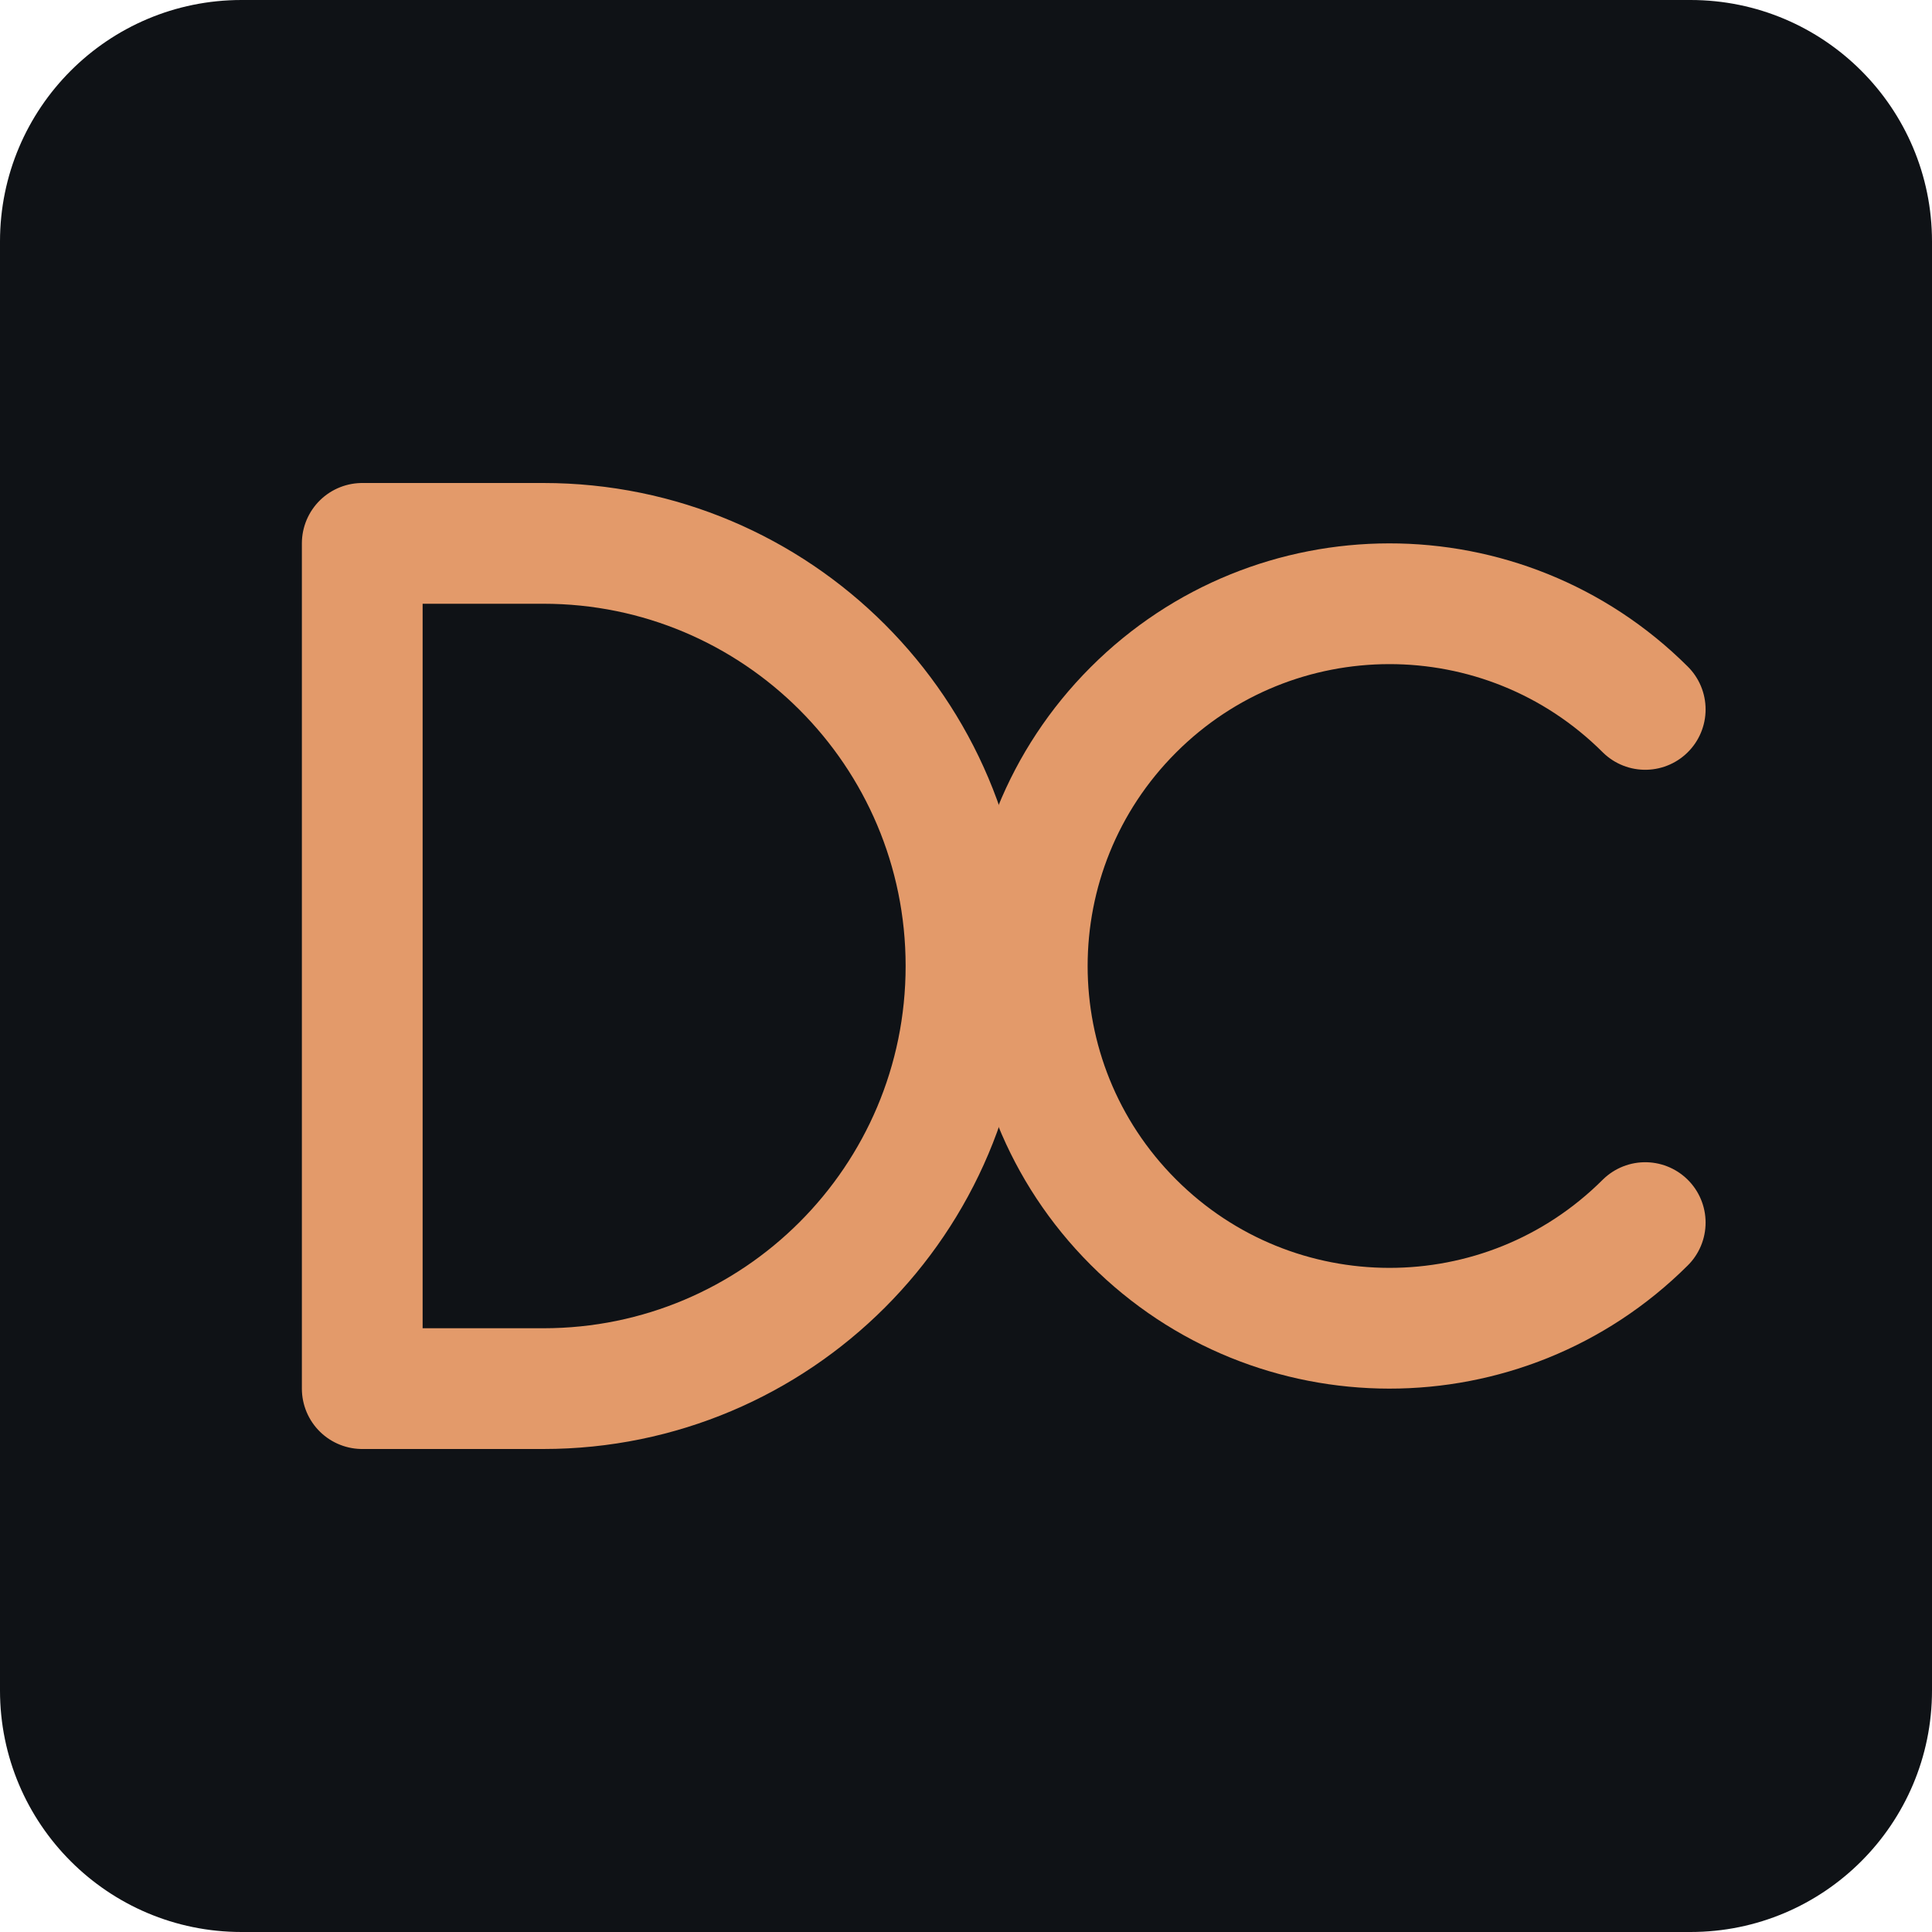
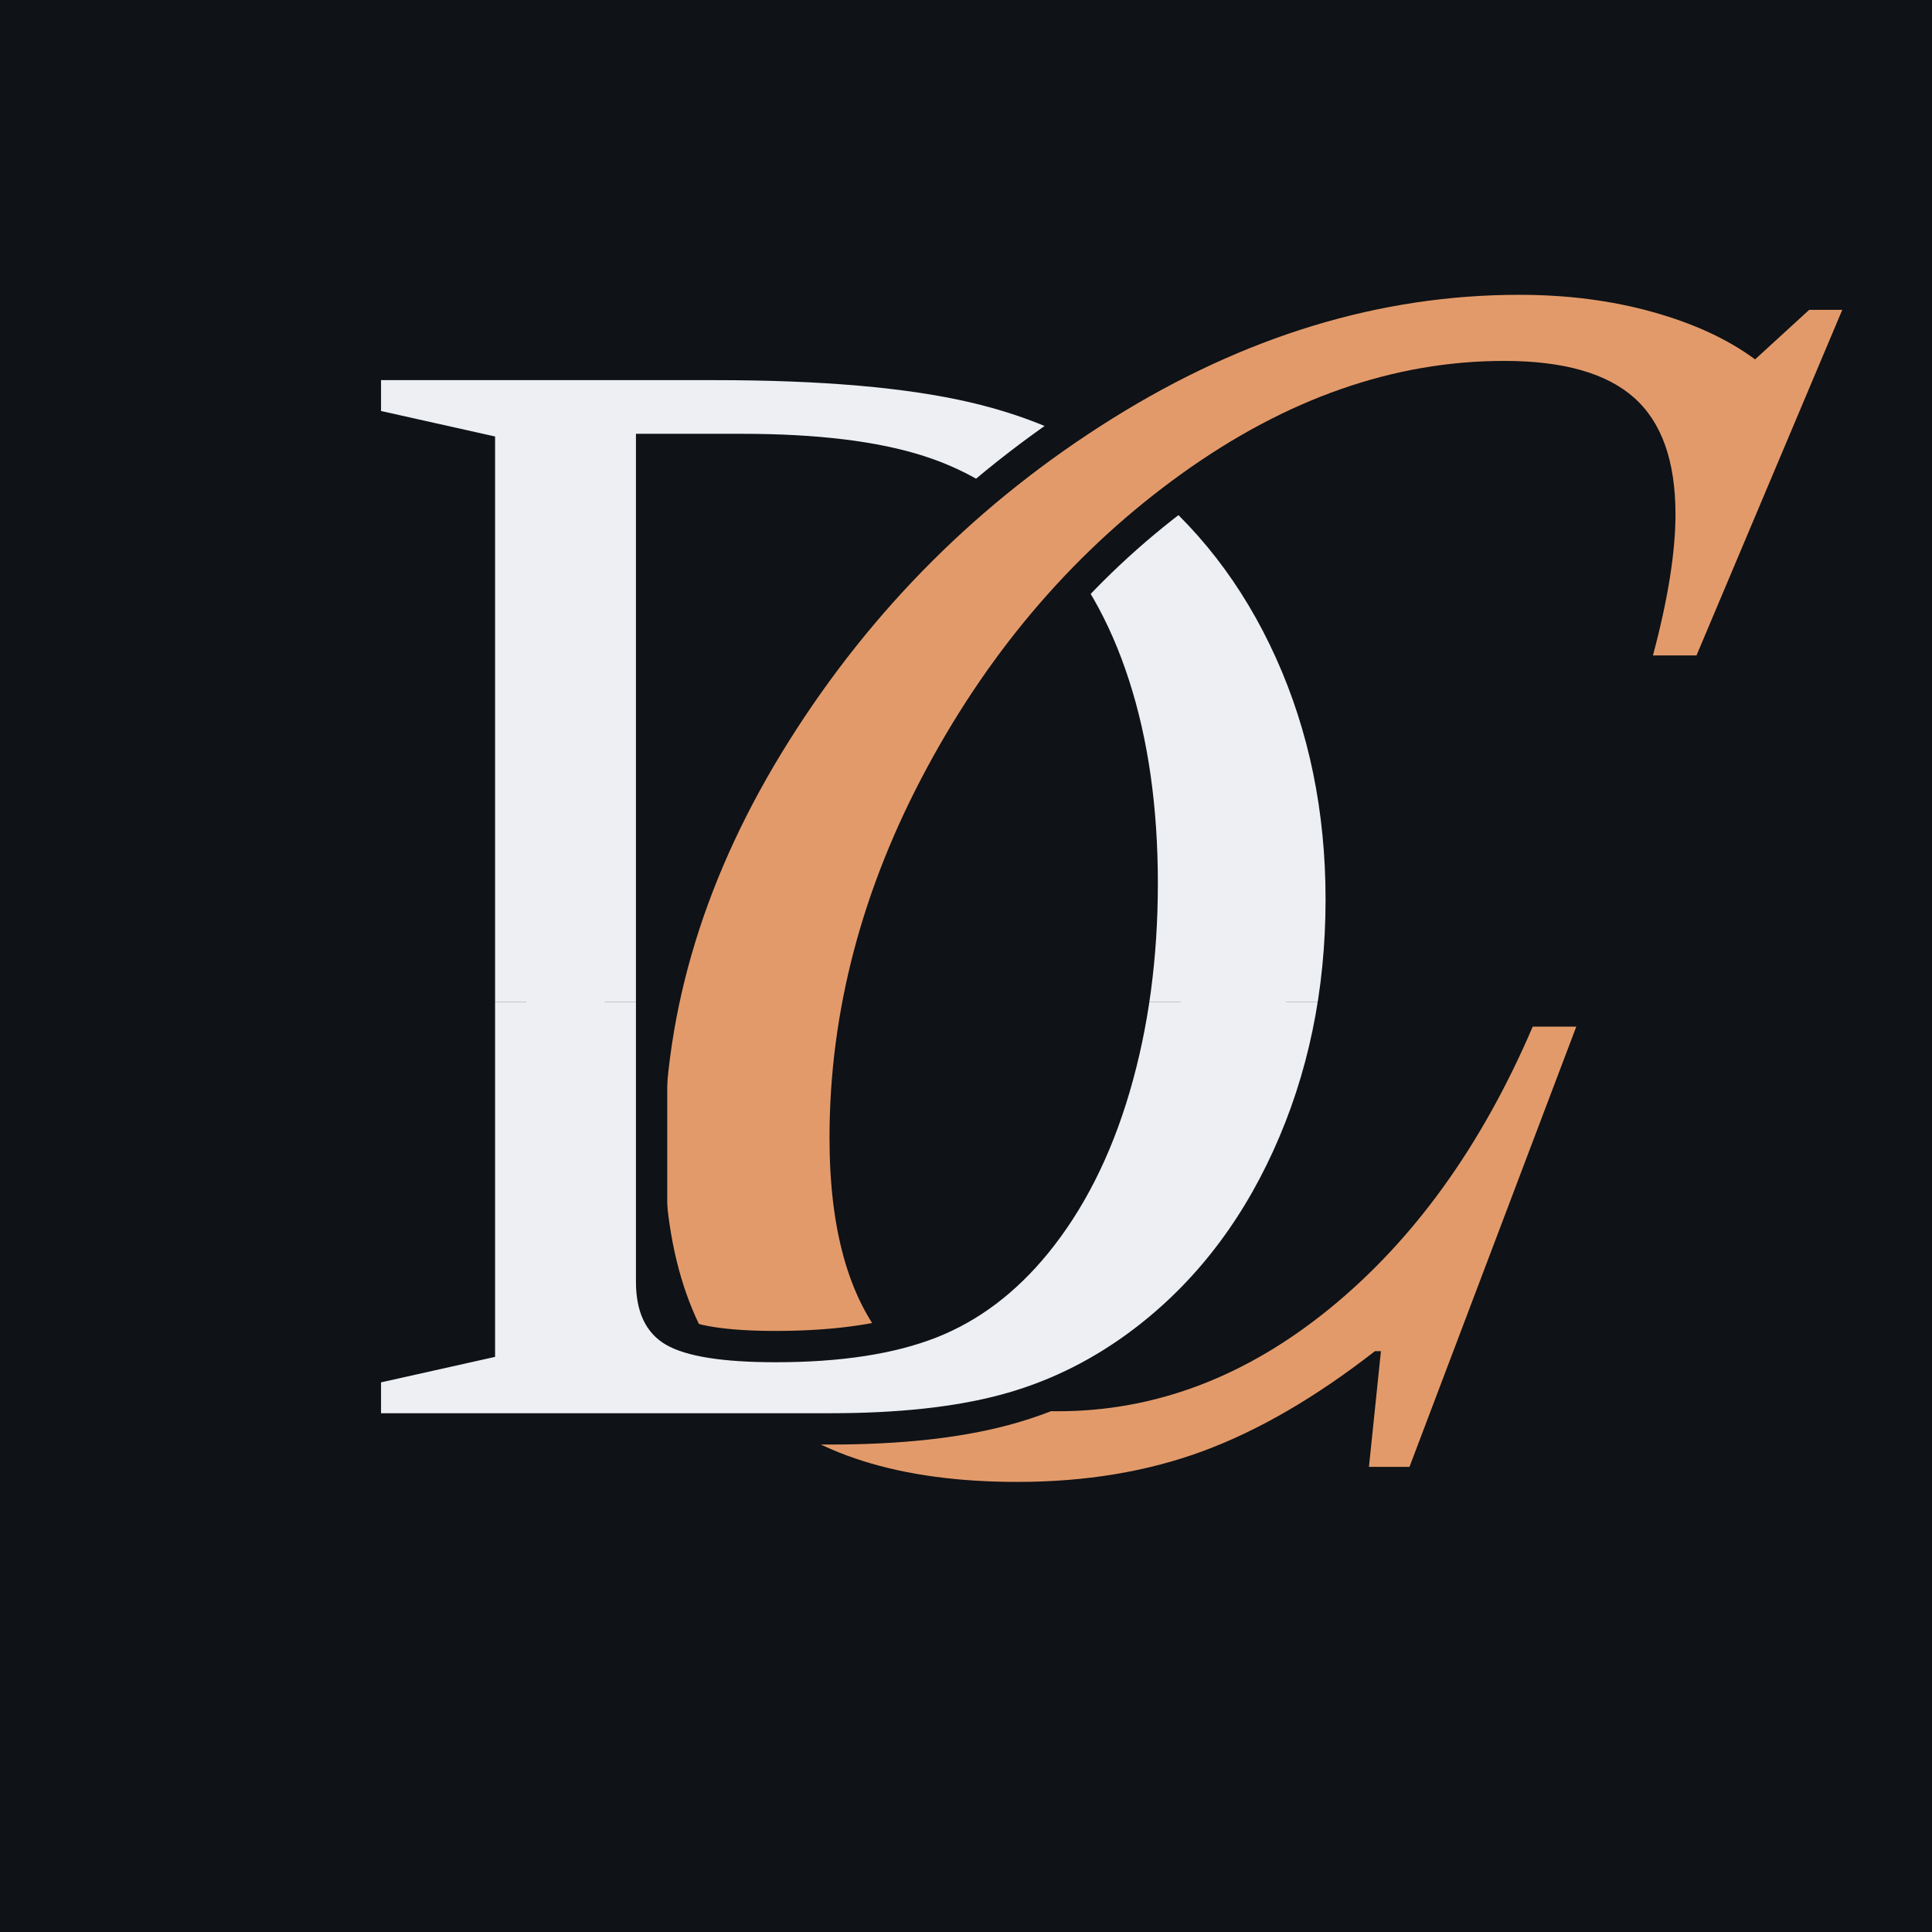
- <svg xmlns="http://www.w3.org/2000/svg" viewBox="0 0 64 64">
-   <rect width="64" height="64" rx="8" fill="#0f1216" />
-   <g fill="none" stroke="#e39a6a" stroke-width="4" stroke-linecap="round" stroke-linejoin="round">
-     <path d="M12 18V46H18A14 14 0 0 0 18 18Z" />
-     <path d="M54.5 23.5A12 12 0 1 0 54.5 40.5" />
+ <svg xmlns="http://www.w3.org/2000/svg" width="32" height="32" viewBox="-8 -8 216 216" role="img" aria-label="Dylan Castor">
+   <rect x="-8" y="-8" width="216" height="216" fill="#0f1216" />
+   <defs>
+     <clipPath id="lower">
+       <rect x="0" y="104" width="200" height="96" />
+     </clipPath>
+   </defs>
+   <path d="M34.6 146.55 47.35 143.7V40.8L34.6 37.95V34.5H71.95Q89.8 34.5 100.45 36.98Q111.1 39.45 119.05 45.45Q129.1 53.25 134.65 65.55Q140.2 77.85 140.2 92.55Q140.2 107.85 134.35 120.67Q128.5 133.5 118 141.15Q111.4 145.95 103.75 147.97Q96.1 150 84.85 150H34.6ZM109.15 132.15Q115.15 124.8 118.3 114.07Q121.45 103.35 121.45 90.75Q121.45 78 118.22 68.03Q115 58.05 108.7 51.45Q103 45.45 95.28 42.98Q87.55 40.5 74.95 40.5H63.1V135.3Q63.1 140.4 66.47 142.35Q69.85 144.3 78.7 144.3Q89.65 144.3 96.7 141.53Q103.75 138.75 109.15 132.15Z" fill="#edeff2" stroke="#0f1216" stroke-width="7" paint-order="stroke" stroke-linejoin="round" />
+   <path d="M145.72 143.06Q135.81 150.79 126.48 154.24Q117.16 157.68 105.74 157.68Q66.26 157.68 66.26 120.22Q66.26 97.03 80.2 74.86Q94.14 52.68 116.32 38.82Q138.5 24.96 161.85 24.96Q169.91 24.96 176.8 26.89Q183.69 28.82 188.22 32.18L194.27 26.64H197.97L181.67 65.28H176.8Q179.32 55.87 179.32 49.49Q179.32 40.58 174.7 36.47Q170.08 32.35 160.17 32.35Q141.69 32.35 124.13 44.95Q106.58 57.55 95.66 77.8Q84.74 98.04 84.74 119.21Q84.74 149.78 110.27 149.78Q126.57 149.78 140.68 138.28Q154.79 126.77 163.36 106.78H168.23L149.58 156H145.05L146.39 143.06Z" fill="#e39a6a" stroke="#0f1216" stroke-width="7" paint-order="stroke" stroke-linejoin="round" />
+   <g clip-path="url(#lower)">
+     <path d="M34.6 146.55 47.35 143.7V40.8L34.6 37.95V34.5H71.95Q89.8 34.5 100.45 36.98Q111.1 39.45 119.05 45.45Q129.1 53.25 134.65 65.55Q140.2 77.85 140.2 92.55Q140.2 107.85 134.35 120.67Q128.5 133.5 118 141.15Q111.4 145.95 103.75 147.97Q96.1 150 84.85 150H34.6ZM109.15 132.15Q115.15 124.8 118.3 114.07Q121.45 103.35 121.45 90.75Q121.45 78 118.22 68.03Q115 58.05 108.7 51.45Q103 45.45 95.28 42.98Q87.55 40.5 74.95 40.5H63.1V135.3Q63.1 140.4 66.47 142.35Q69.85 144.3 78.7 144.3Q89.65 144.3 96.7 141.53Q103.75 138.75 109.15 132.15Z" fill="#edeff2" stroke="#0f1216" stroke-width="7" paint-order="stroke" stroke-linejoin="round" />
  </g>
</svg>
